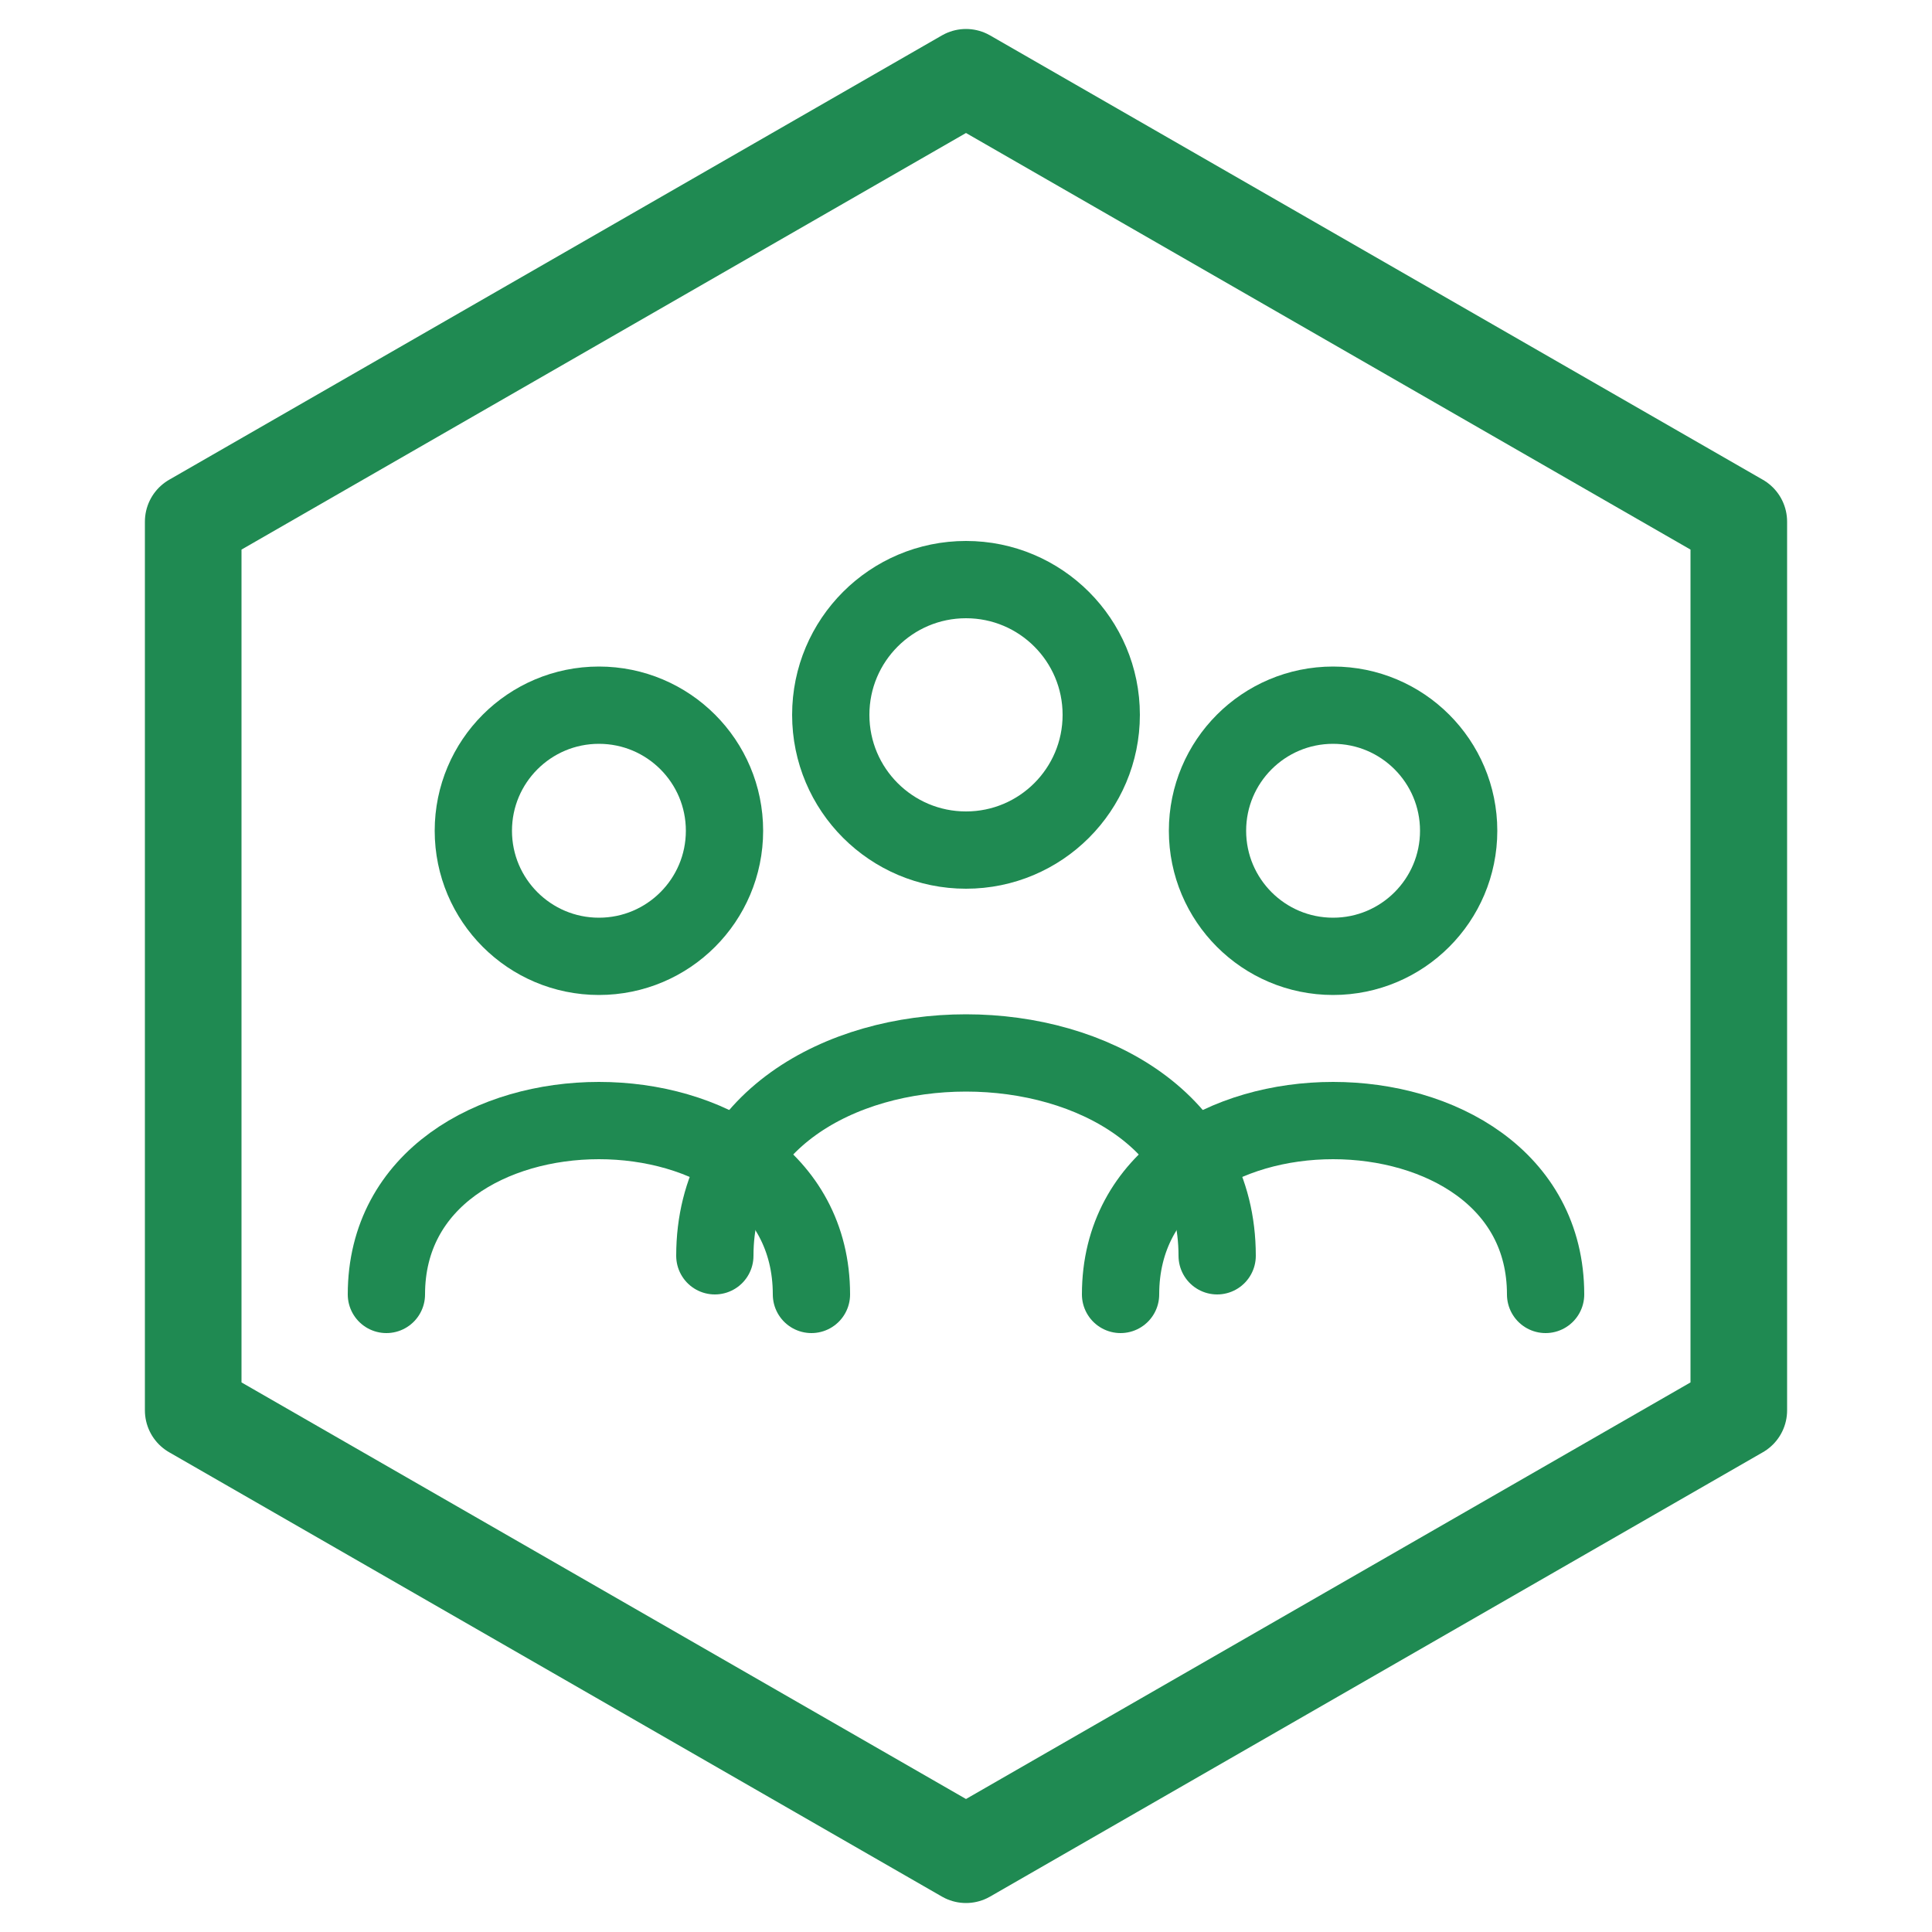
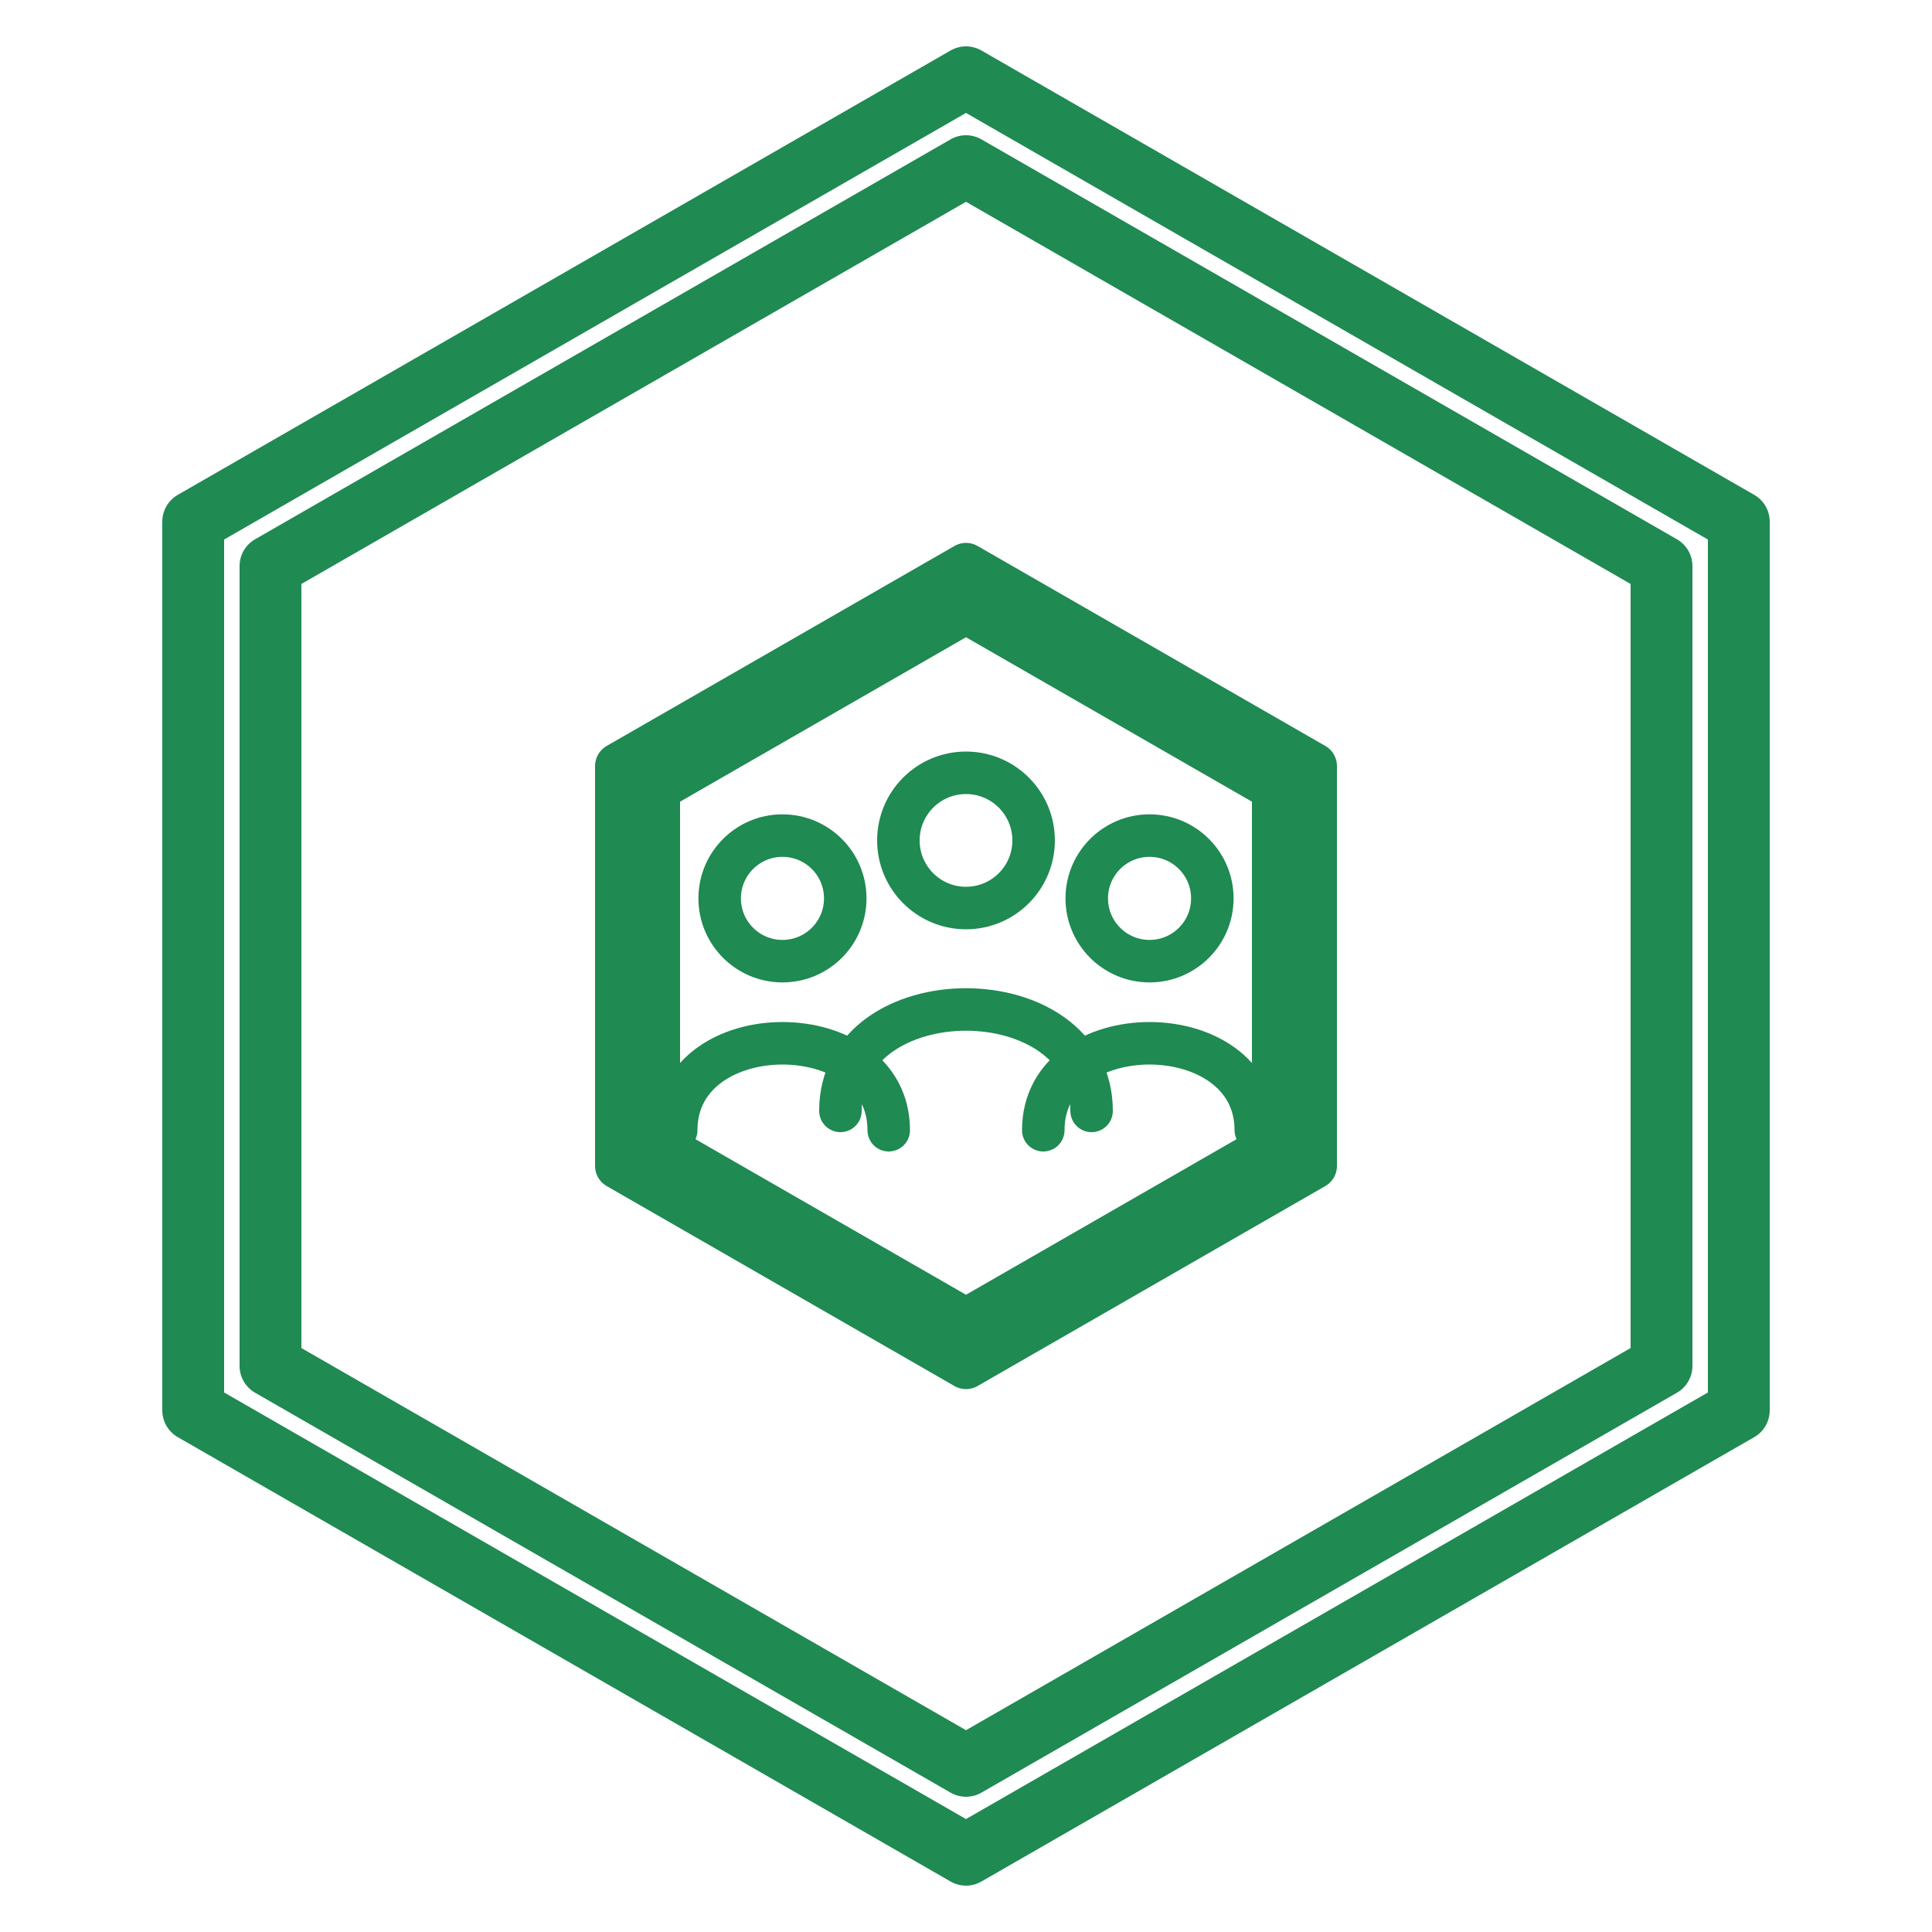
<svg xmlns="http://www.w3.org/2000/svg" viewBox="0 0 100 100">
-   <path d="M50 4 L90 27 L90 73 L50 96 L10 73 L10 27 Z" fill="none" stroke="#1f8a52" stroke-width="5" stroke-linejoin="round" />
-   <g stroke="#1f8a52" stroke-width="4" stroke-linecap="round" stroke-linejoin="round" fill="none">
-     <circle cx="31" cy="43" r="6.5" />
-     <path d="M20 67 C20 55 42 55 42 67" />
-     <circle cx="50" cy="37" r="7" />
-     <path d="M37 65 C37 51 63 51 63 65" />
-     <circle cx="69" cy="43" r="6.5" />
-     <path d="M58 67 C58 55 80 55 80 67" />
+   <path d="M50 4 L90 27 L90 73 L50 96 L10 73 L10 27 Z" fill="none" stroke="#1f8a52" stroke-width="3.2" stroke-linejoin="round" />
+   <path d="M50 8.6 L86 29.3 L86 70.7 L50 91.4 L14 70.7 L14 29.3 Z" fill="none" stroke="#1f8a52" stroke-width="3.2" stroke-linejoin="round" />
+   <path d="M50 29.3 L68 39.65 L68 60.35 L50 70.7 L32 60.35 L32 39.65 Z" fill="none" stroke="#1f8a52" stroke-width="2.4" stroke-linejoin="round" />
+   <path d="M50 31.6 L66 40.8 L66 59.2 L50 68.4 L34 59.2 L34 40.8 Z" fill="none" stroke="#1f8a52" stroke-width="2.4" stroke-linejoin="round" />
+   <g stroke="#1f8a52" stroke-width="2.2" stroke-linecap="round" stroke-linejoin="round" fill="none">
+     <circle cx="40.5" cy="46.5" r="3.25" />
+     <path d="M35 58.5 C35 52.5 46 52.5 46 58.5" />
+     <circle cx="50" cy="43.5" r="3.5" />
+     <path d="M43.5 57.5 C43.5 50.5 56.5 50.5 56.5 57.5" />
+     <circle cx="59.5" cy="46.5" r="3.25" />
+     <path d="M54 58.5 C54 52.5 65 52.5 65 58.5" />
  </g>
</svg>
